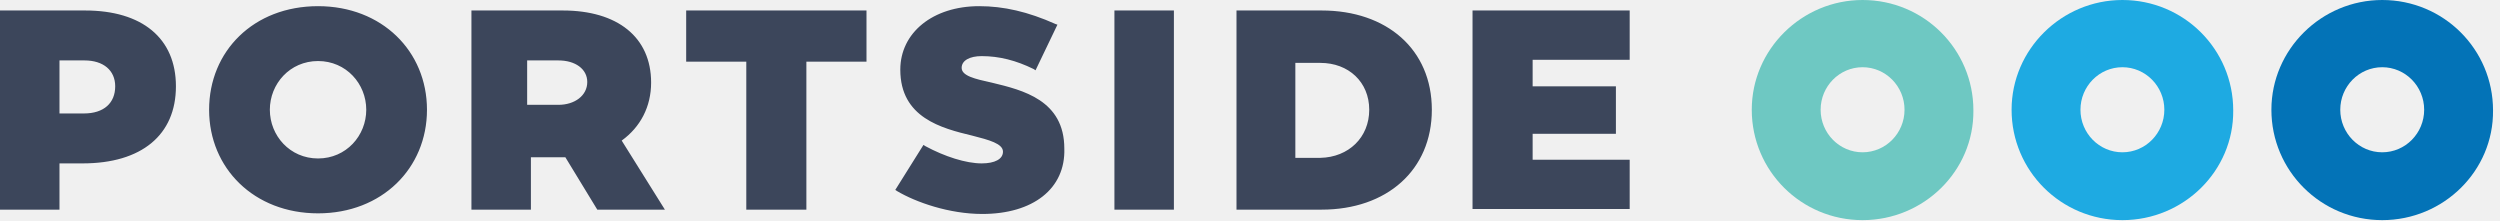
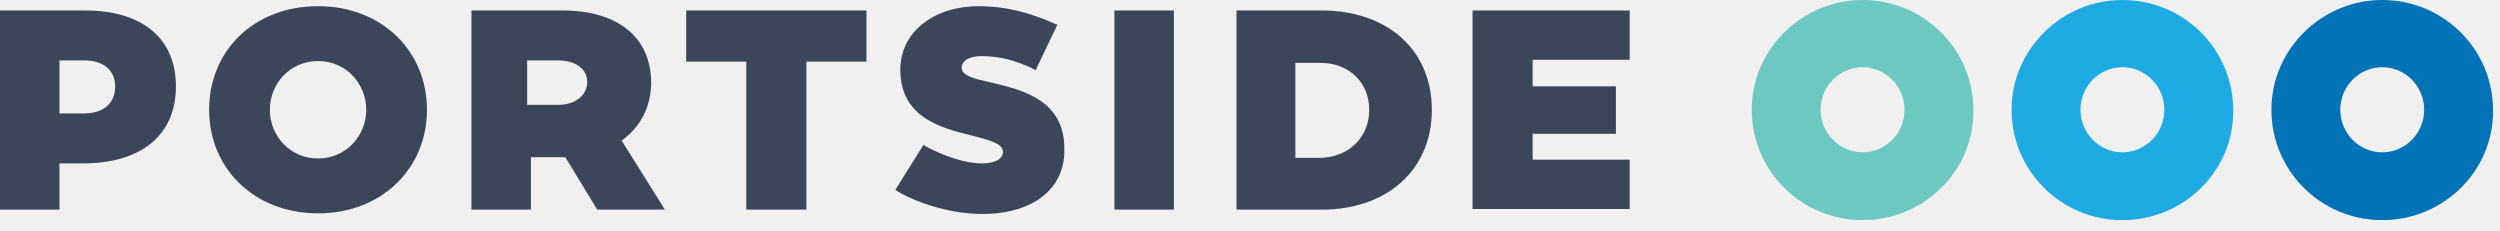
- <svg xmlns="http://www.w3.org/2000/svg" width="159" height="14" viewBox="0 0 159 14" fill="none">
-   <g clip-path="url(#clip0_416_32)">
-     <path d="M134.985 9.686C136.458 9.686 137.652 8.471 137.652 6.98C137.652 5.49 136.458 4.275 134.985 4.275C133.511 4.275 132.317 5.49 132.317 6.98C132.317 8.471 133.511 9.686 134.985 9.686ZM134.985 14C131.082 14 127.937 10.863 127.937 6.98C127.937 3.137 131.122 0 134.985 0C138.887 0 142.033 3.137 142.033 7.02C142.072 10.863 138.887 14 134.985 14Z" fill="#1EAAE2" />
-     <path d="M118.46 9.686C119.933 9.686 121.128 8.471 121.128 6.98C121.128 5.49 119.933 4.275 118.46 4.275C116.987 4.275 115.792 5.49 115.792 6.98C115.792 8.471 116.987 9.686 118.46 9.686ZM118.46 14C114.558 14 111.412 10.863 111.412 6.98C111.412 3.137 114.598 0 118.46 0C122.362 0 125.508 3.137 125.508 7.02C125.548 10.863 122.362 14 118.46 14Z" fill="#6EC8C2" />
-     <path d="M151.509 9.686C152.983 9.686 154.177 8.471 154.177 6.98C154.177 5.49 152.983 4.275 151.509 4.275C150.036 4.275 148.841 5.49 148.841 6.98C148.841 8.471 150.036 9.686 151.509 9.686ZM151.509 14C147.607 14 144.461 10.863 144.461 6.98C144.461 3.137 147.647 0 151.509 0C155.412 0 158.557 3.137 158.557 7.02C158.597 10.863 155.412 14 151.509 14Z" fill="#0373B7" />
-     <path fill-rule="evenodd" clip-rule="evenodd" d="M20.228 13.569C24.289 13.569 27.156 10.706 27.156 6.98C27.156 3.255 24.289 0.392 20.228 0.392C16.127 0.392 13.299 3.255 13.299 6.98C13.299 10.706 16.166 13.569 20.228 13.569ZM20.228 3.882C22.02 3.882 23.294 5.333 23.294 6.98C23.294 8.627 22.02 10.078 20.228 10.078C18.436 10.078 17.162 8.627 17.162 6.98C17.162 5.333 18.436 3.882 20.228 3.882ZM5.256 10.392C8.999 10.392 11.189 8.588 11.189 5.49C11.189 2.431 9.039 0.667 5.415 0.667H0V13.333H3.783V10.392H5.256ZM5.375 3.843C6.57 3.843 7.327 4.471 7.327 5.49C7.327 6.549 6.61 7.216 5.336 7.216H3.783V3.843H5.375ZM37.987 13.333L35.956 10H35.797H33.766V13.333H29.983V0.667H35.797C39.261 0.667 41.411 2.353 41.411 5.255C41.411 6.784 40.734 8.078 39.54 8.941L42.287 13.333H37.987ZM33.527 6.667H35.518C36.553 6.667 37.35 6.078 37.35 5.216C37.35 4.392 36.593 3.843 35.518 3.843H33.527V6.667ZM51.286 3.922H55.109V0.667H43.641V3.922H47.464V13.333H51.286V3.922ZM62.475 13.608C60.365 13.608 58.254 12.863 57.06 12.157L56.94 12.078L58.732 9.216L58.852 9.294C60.086 9.961 61.44 10.392 62.435 10.392C63.272 10.392 63.789 10.118 63.789 9.647C63.789 9.137 62.913 8.902 61.838 8.627C59.887 8.157 57.259 7.49 57.259 4.431C57.259 2.078 59.33 0.392 62.276 0.392C63.829 0.392 65.382 0.745 67.134 1.529L67.253 1.569L65.86 4.471L65.74 4.392C64.625 3.843 63.55 3.569 62.435 3.569C61.679 3.569 61.161 3.843 61.161 4.314C61.161 4.823 61.997 5.02 63.072 5.255L63.102 5.262C65.051 5.732 67.691 6.369 67.691 9.451C67.771 12 65.701 13.608 62.475 13.608ZM74.66 13.333V0.667H70.877V13.333H74.66ZM91.065 6.98C91.065 10.823 88.198 13.333 84.057 13.333H78.641V0.667H84.057C88.198 0.667 91.065 3.137 91.065 6.98ZM87.083 6.98C87.083 5.216 85.769 4 83.977 4H82.384V10.039H83.977C85.769 10 87.083 8.745 87.083 6.98ZM97.476 5.49V3.804H103.648V0.667H93.653V13.294H103.648V10.157H97.476V8.51H102.772V5.49H97.476Z" fill="#3C465B" />
+ <svg xmlns="http://www.w3.org/2000/svg" width="130" height="12" viewBox="0 0 130 12" fill="none">
+   <g clip-path="url(#clip0_2579_7062)">
+     <mask id="mask0_2579_7062" style="mask-type:luminance" maskUnits="userSpaceOnUse" x="0" y="0" width="130" height="12">
+       <path d="M129.671 0H0V11.447H129.671V0Z" fill="white" />
+     </mask>
+     <g mask="url(#mask0_2579_7062)">
+       <path d="M110.365 7.92C111.569 7.92 112.546 6.926 112.546 5.707C112.546 4.489 111.569 3.495 110.365 3.495C109.16 3.495 108.184 4.489 108.184 5.707C108.184 6.926 109.16 7.92 110.365 7.92ZM110.365 11.447C107.174 11.447 104.603 8.881 104.603 5.707C104.603 2.565 107.207 0 110.365 0C113.555 0 116.128 2.565 116.128 5.739C116.159 8.881 113.555 11.447 110.365 11.447Z" fill="#1EAAE2" />
+       <path d="M96.854 7.92C98.058 7.92 99.035 6.926 99.035 5.707C99.035 4.489 98.058 3.495 96.854 3.495C95.65 3.495 94.673 4.489 94.673 5.707C94.673 6.926 95.65 7.92 96.854 7.92ZM96.854 11.447C93.664 11.447 91.092 8.881 91.092 5.707C91.092 2.565 93.697 0 96.854 0C100.044 0 102.617 2.565 102.617 5.739C102.649 8.881 100.044 11.447 96.854 11.447Z" fill="#6EC8C2" />
+       <path d="M123.875 7.92C125.08 7.92 126.057 6.926 126.057 5.707C126.057 4.489 125.08 3.495 123.875 3.495C122.671 3.495 121.694 4.489 121.694 5.707C121.694 6.926 122.671 7.92 123.875 7.92ZM123.875 11.447C120.685 11.447 118.113 8.881 118.113 5.707C118.113 2.565 120.718 0 123.875 0C127.066 0 129.638 2.565 129.638 5.739C129.671 8.881 127.066 11.447 123.875 11.447Z" fill="#0373B7" />
+       <path fill-rule="evenodd" clip-rule="evenodd" d="M16.538 11.094C19.859 11.094 22.203 8.753 22.203 5.707C22.203 2.661 19.859 0.321 16.538 0.321C13.185 0.321 10.874 2.661 10.874 5.707C10.874 8.753 13.218 11.094 16.538 11.094ZM16.538 3.174C18.003 3.174 19.045 4.361 19.045 5.707C19.045 7.054 18.003 8.24 16.538 8.24C15.073 8.24 14.032 7.054 14.032 5.707C14.032 4.361 15.073 3.174 16.538 3.174ZM4.297 8.497C7.358 8.497 9.148 7.022 9.148 4.489C9.148 1.988 7.39 0.545 4.428 0.545H0V10.901H3.093V8.497H4.297ZM4.395 3.142C5.372 3.142 5.99 3.655 5.99 4.489C5.99 5.354 5.404 5.9 4.363 5.9H3.093V3.142H4.395ZM31.058 10.901L29.398 8.176H29.268H27.608V10.901H24.515V0.545H29.268C32.1 0.545 33.858 1.924 33.858 4.296C33.858 5.547 33.305 6.605 32.328 7.31L34.574 10.901H31.058ZM27.412 5.451H29.04C29.886 5.451 30.538 4.97 30.538 4.264C30.538 3.591 29.919 3.142 29.04 3.142H27.412V5.451ZM41.932 3.206H45.057V0.545H35.681V3.206H38.807V10.901H41.932V3.206ZM51.08 11.126C49.355 11.126 47.629 10.517 46.653 9.94L46.555 9.875L48.02 7.535L48.118 7.599C49.127 8.144 50.234 8.497 51.048 8.497C51.731 8.497 52.155 8.272 52.155 7.887C52.155 7.471 51.438 7.278 50.559 7.054C48.964 6.669 46.816 6.124 46.816 3.623C46.816 1.699 48.508 0.321 50.918 0.321C52.187 0.321 53.457 0.609 54.889 1.25L54.987 1.282L53.848 3.655L53.75 3.591C52.838 3.142 51.959 2.918 51.048 2.918C50.429 2.918 50.006 3.142 50.006 3.527C50.006 3.944 50.69 4.104 51.569 4.296L51.593 4.302C53.186 4.686 55.345 5.207 55.345 7.727C55.41 9.811 53.717 11.126 51.08 11.126ZM61.042 10.901V0.545H57.95V10.901H61.042ZM74.456 5.707C74.456 8.849 72.112 10.901 68.726 10.901H64.298V0.545H68.726C72.112 0.545 74.456 2.565 74.456 5.707ZM71.2 5.707C71.2 4.264 70.126 3.27 68.661 3.27H67.358V8.208H68.661C70.126 8.176 71.2 7.15 71.2 5.707ZM79.697 4.489V3.11H84.744V0.545H76.572V10.869H84.744V8.304H79.697V6.958H84.027V4.489H79.697Z" fill="#3C465B" />
+     </g>
  </g>
  <defs>
-     <clipPath id="clip0_416_32">
-       <rect width="158.597" height="14" fill="white" />
+     <clipPath id="clip0_2579_7062">
+       <rect width="130" height="11.447" fill="white" />
    </clipPath>
  </defs>
</svg>
